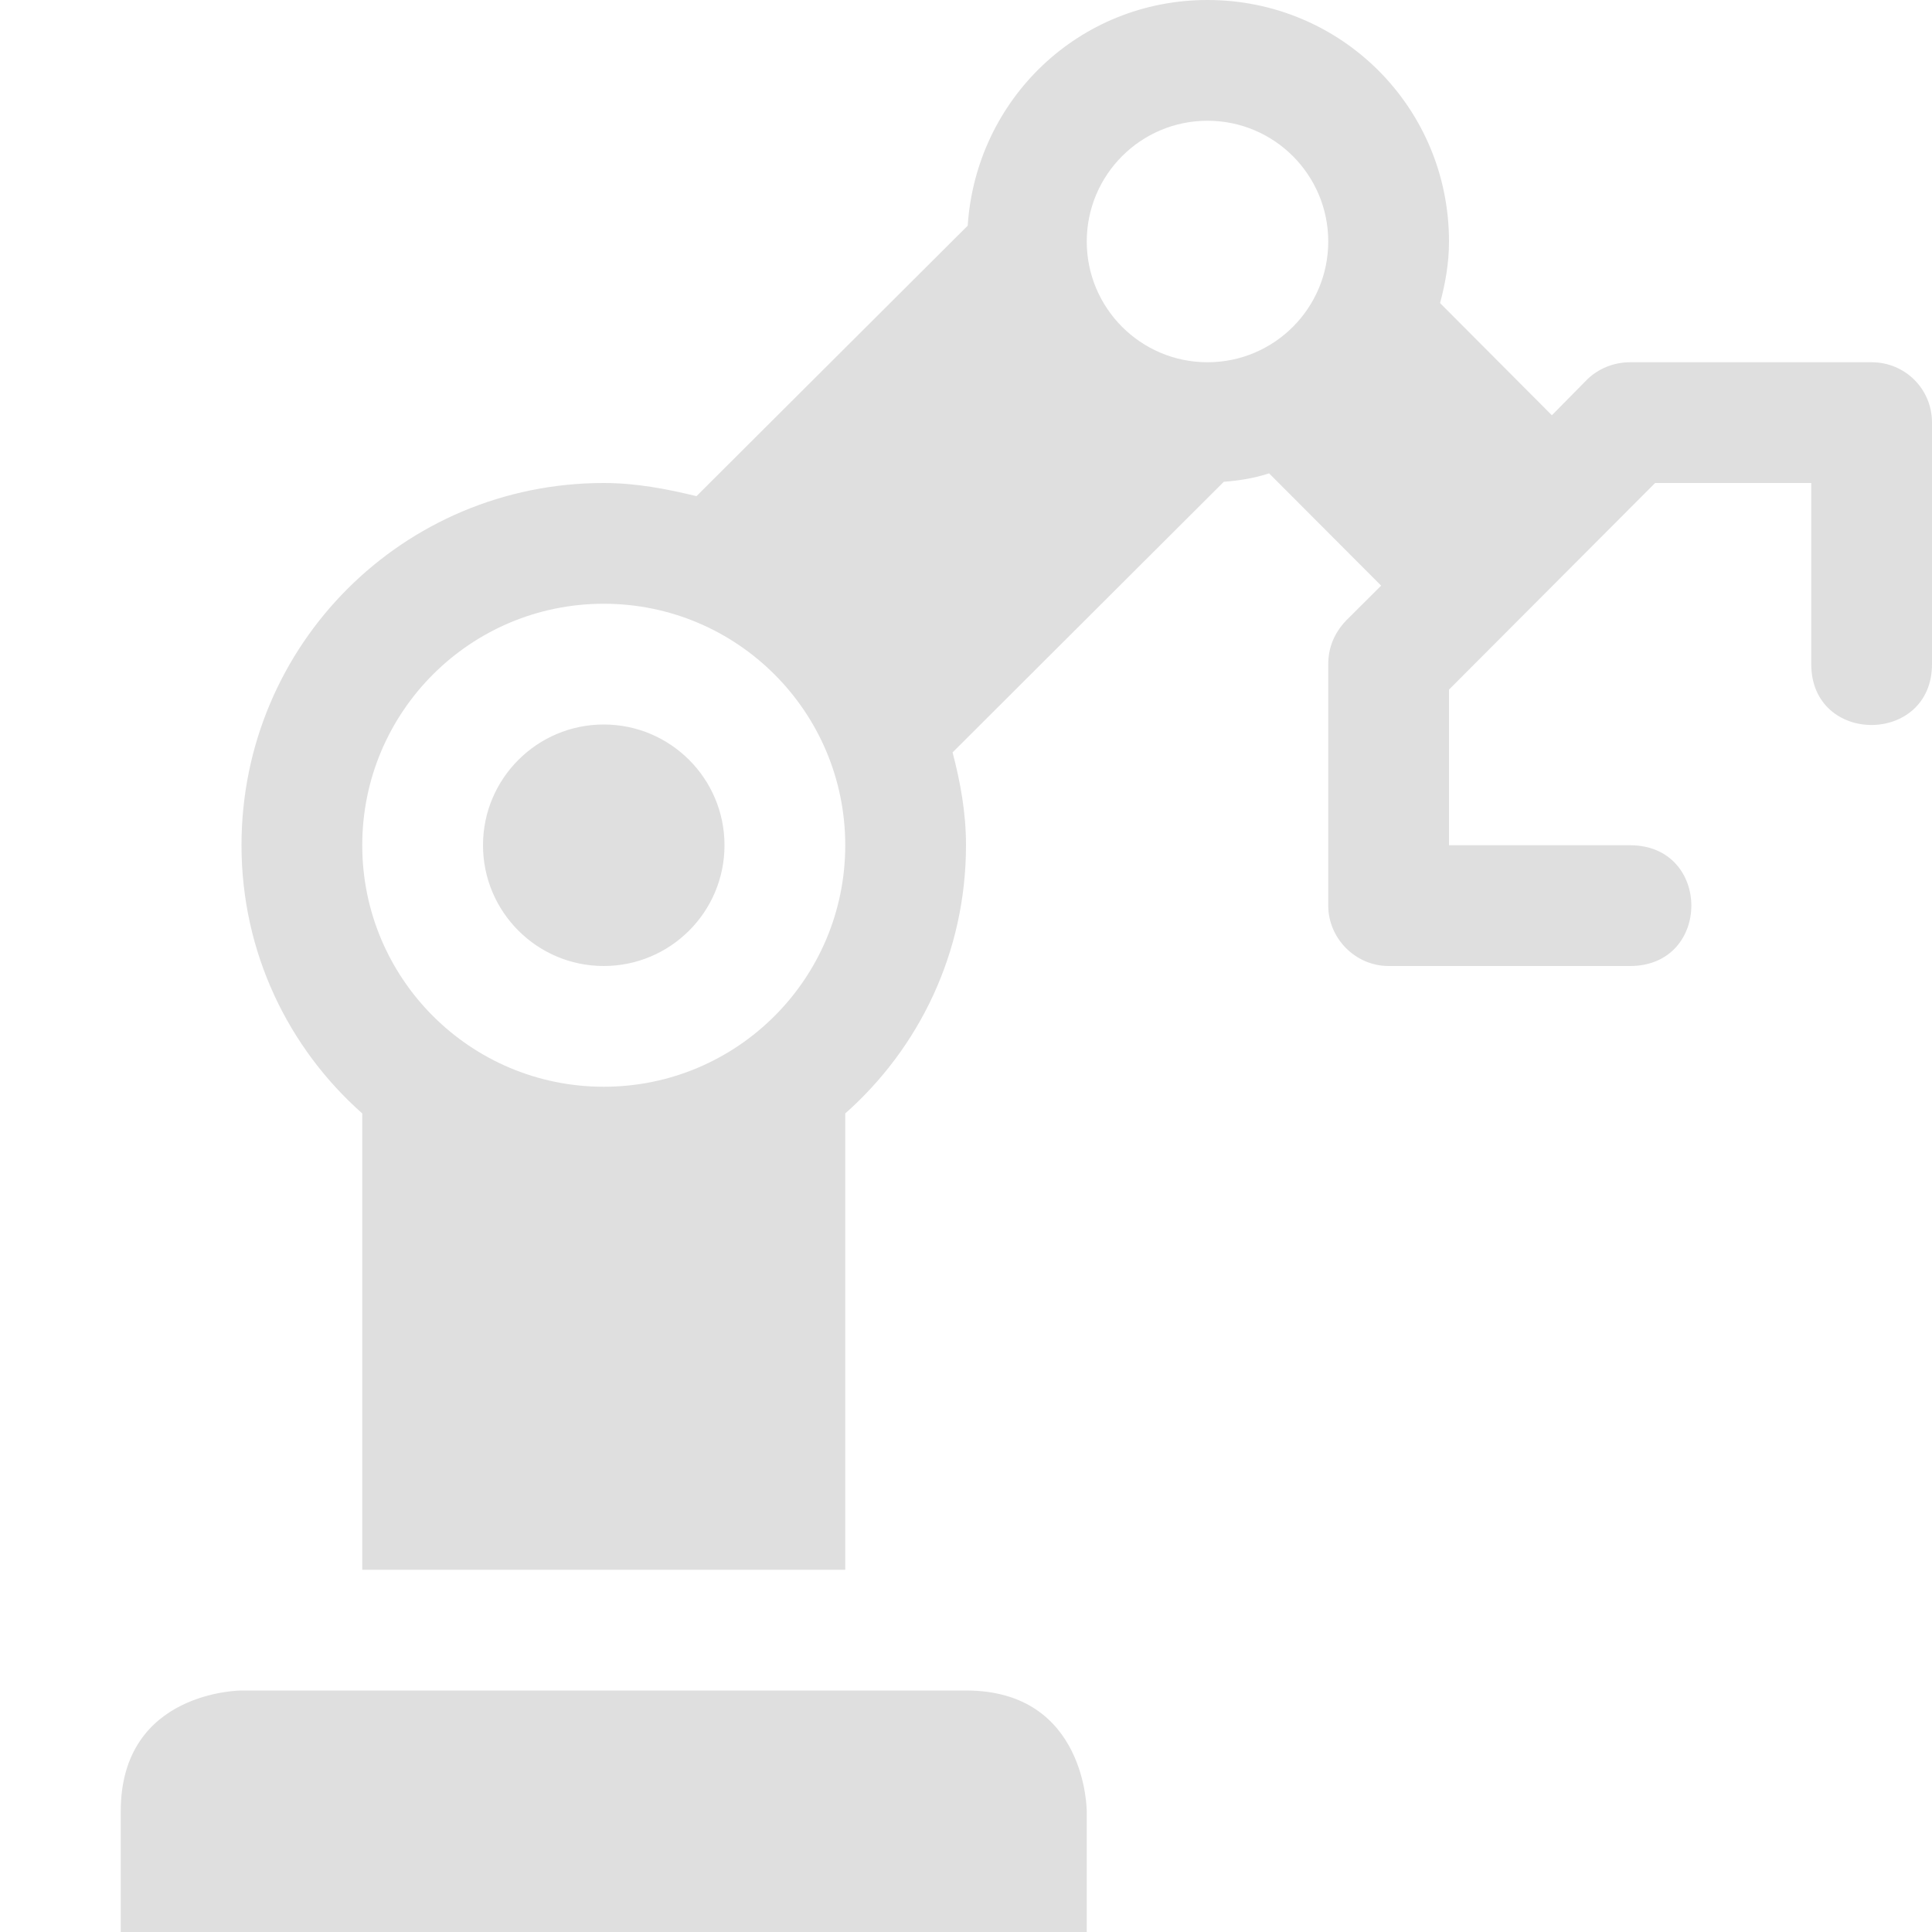
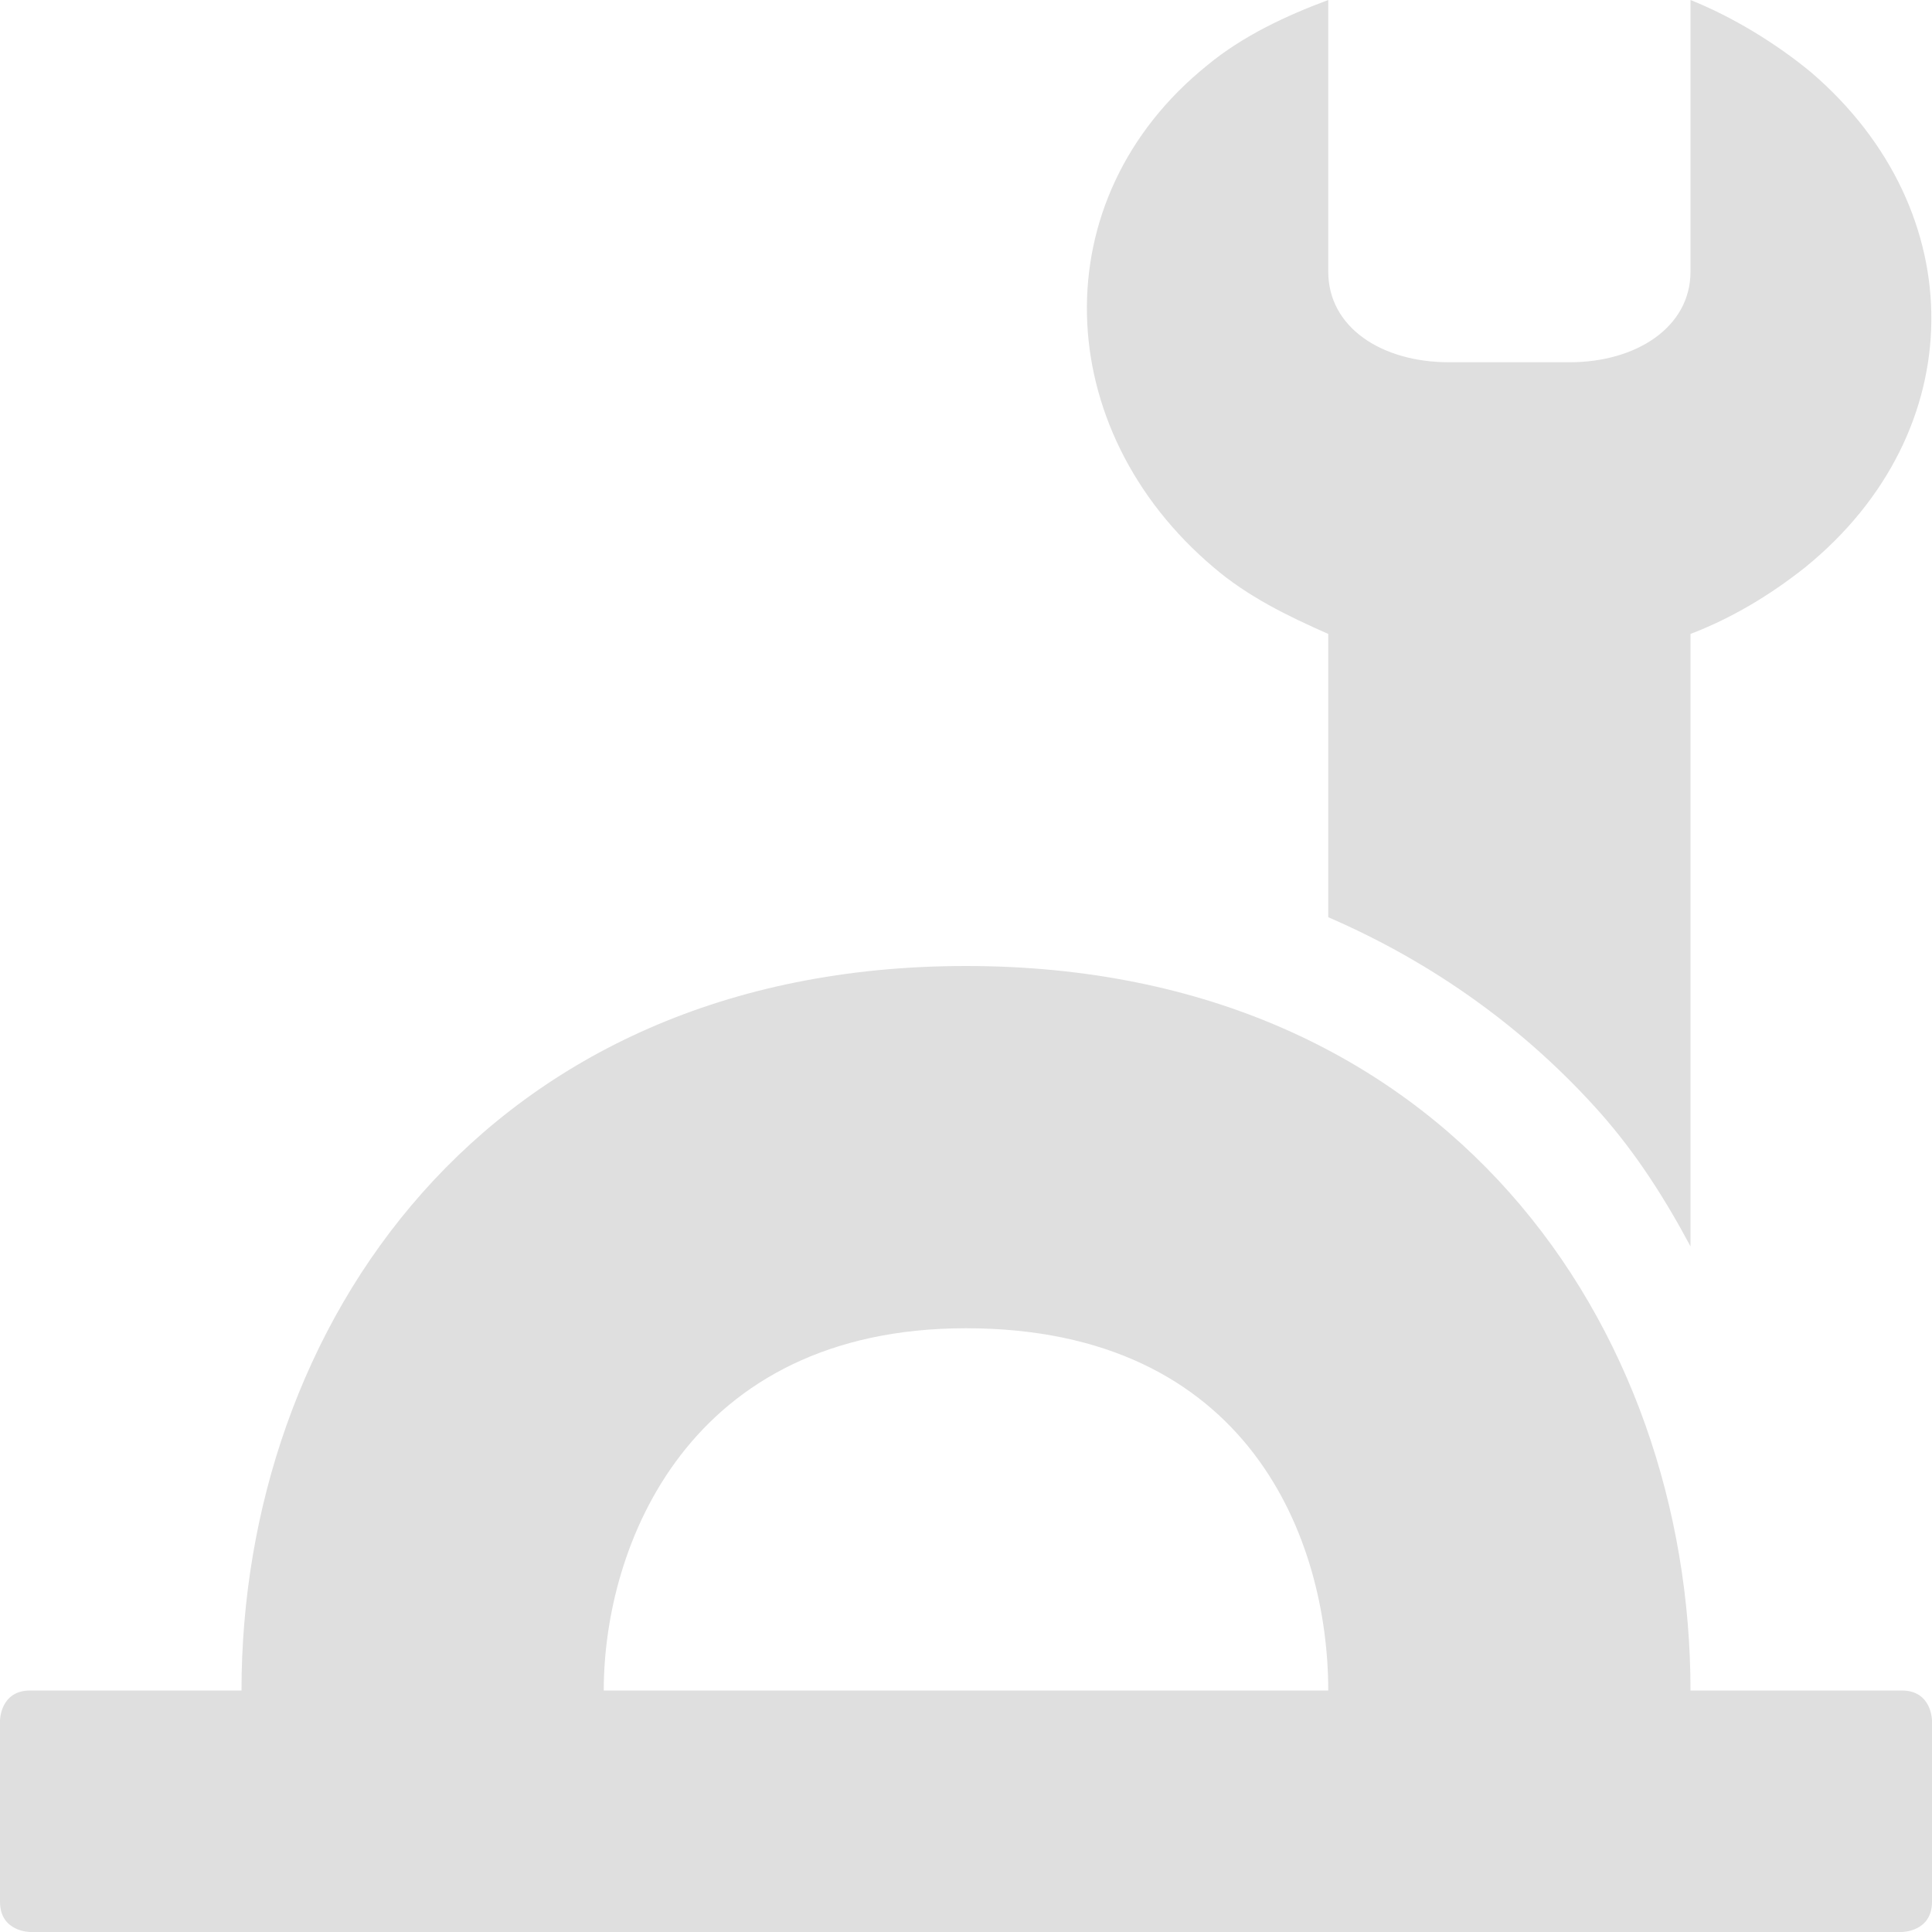
<svg xmlns="http://www.w3.org/2000/svg" width="16" height="16" version="1.1">
-   <path style="fill:#dfdfdf" d="M 10,0 C 8.938,0 8.084,0.819 8.014,1.869 L 5.768,4.109 C 5.521,4.049 5.268,4 5,4 3.338,4 2,5.34 2,7 2,7.89 2.39,8.681 3,9.221 V 13 H 7 V 9.221 C 7.61,8.681 8,7.89 8,7 8,6.73 7.954,6.481 7.889,6.231 L 10.135,3.99 C 10.264,3.98 10.389,3.96 10.51,3.92 L 11.438,4.85 11.146,5.141 C 11.052,5.241 11,5.36 11,5.5 V 7.5 C 11,7.77 11.224,8 11.5,8 H 13.5 C 14.176,8 14.176,7 13.5,7 H 12 V 5.711 L 13.707,4 H 15 V 5.5 C 15,6.174 16,6.17 16,5.5 V 3.5 C 16,3.22 15.776,3 15.5,3 H 13.5 C 13.367,3 13.239,3.051 13.146,3.141 L 12.852,3.439 11.926,2.51 C 11.969,2.35 12,2.18 12,2 12,0.89 11.108,0 10,0 Z M 10,1 C 10.554,1 11,1.45 11,2 11,2.55 10.554,3 10,3 9.446,3 9,2.55 9,2 9,1.45 9.446,1 10,1 Z M 5,5 C 6.105,5 7,5.895 7,7 7,8.105 6.105,9 5,9 3.895,9 3,8.105 3,7 3,5.895 3.895,5 5,5 Z M 5,6 C 4.448,6 4,6.448 4,7 4,7.552 4.448,8 5,8 5.552,8 6,7.552 6,7 6,6.448 5.552,6 5,6 Z M 2,14 C 2,14 1,14 1,15 V 16 H 9 V 15 C 9,15 9,14 8,14 Z" />
+   <path style="fill:#dfdfdf" d="M 8,8 C 4,8 2,11 2,14 H 0.25 C 0,14 0,14.25 0,14.25 V 15.75 C 0,16 0.25,16 0.25,16 H 15.75 C 15.75,16 16,16 16,15.75 V 14.25 C 16,14.25 16,14 15.75,14 H 14 C 14,11 12,8 8,8 Z M 8,11 C 10.35,11 11,12.76 11,14 H 5 C 5,12.8 5.7,11 8,11 Z" />
+   <path style="fill:#dfdfdf" d="M 11,0 C 10.65,0.13 10.29,0.299 10,0.539 8.62,1.649 8.701,3.559 10.051,4.699 10.331,4.939 10.66,5.1 11,5.25 V 7.596 C 11.893,7.982 12.651,8.54 13.248,9.211 13.552,9.553 13.791,9.931 14,10.322 V 5.25 C 14.34,5.12 14.659,4.929 14.949,4.699 16.329,3.579 16.34,1.75 15,0.6 14.71,0.36 14.35,0.14 14,0 V 2.25 C 14,2.71 13.55,3 13,3 H 12 C 11.44,3 11,2.71 11,2.25 Z" />
</svg>
